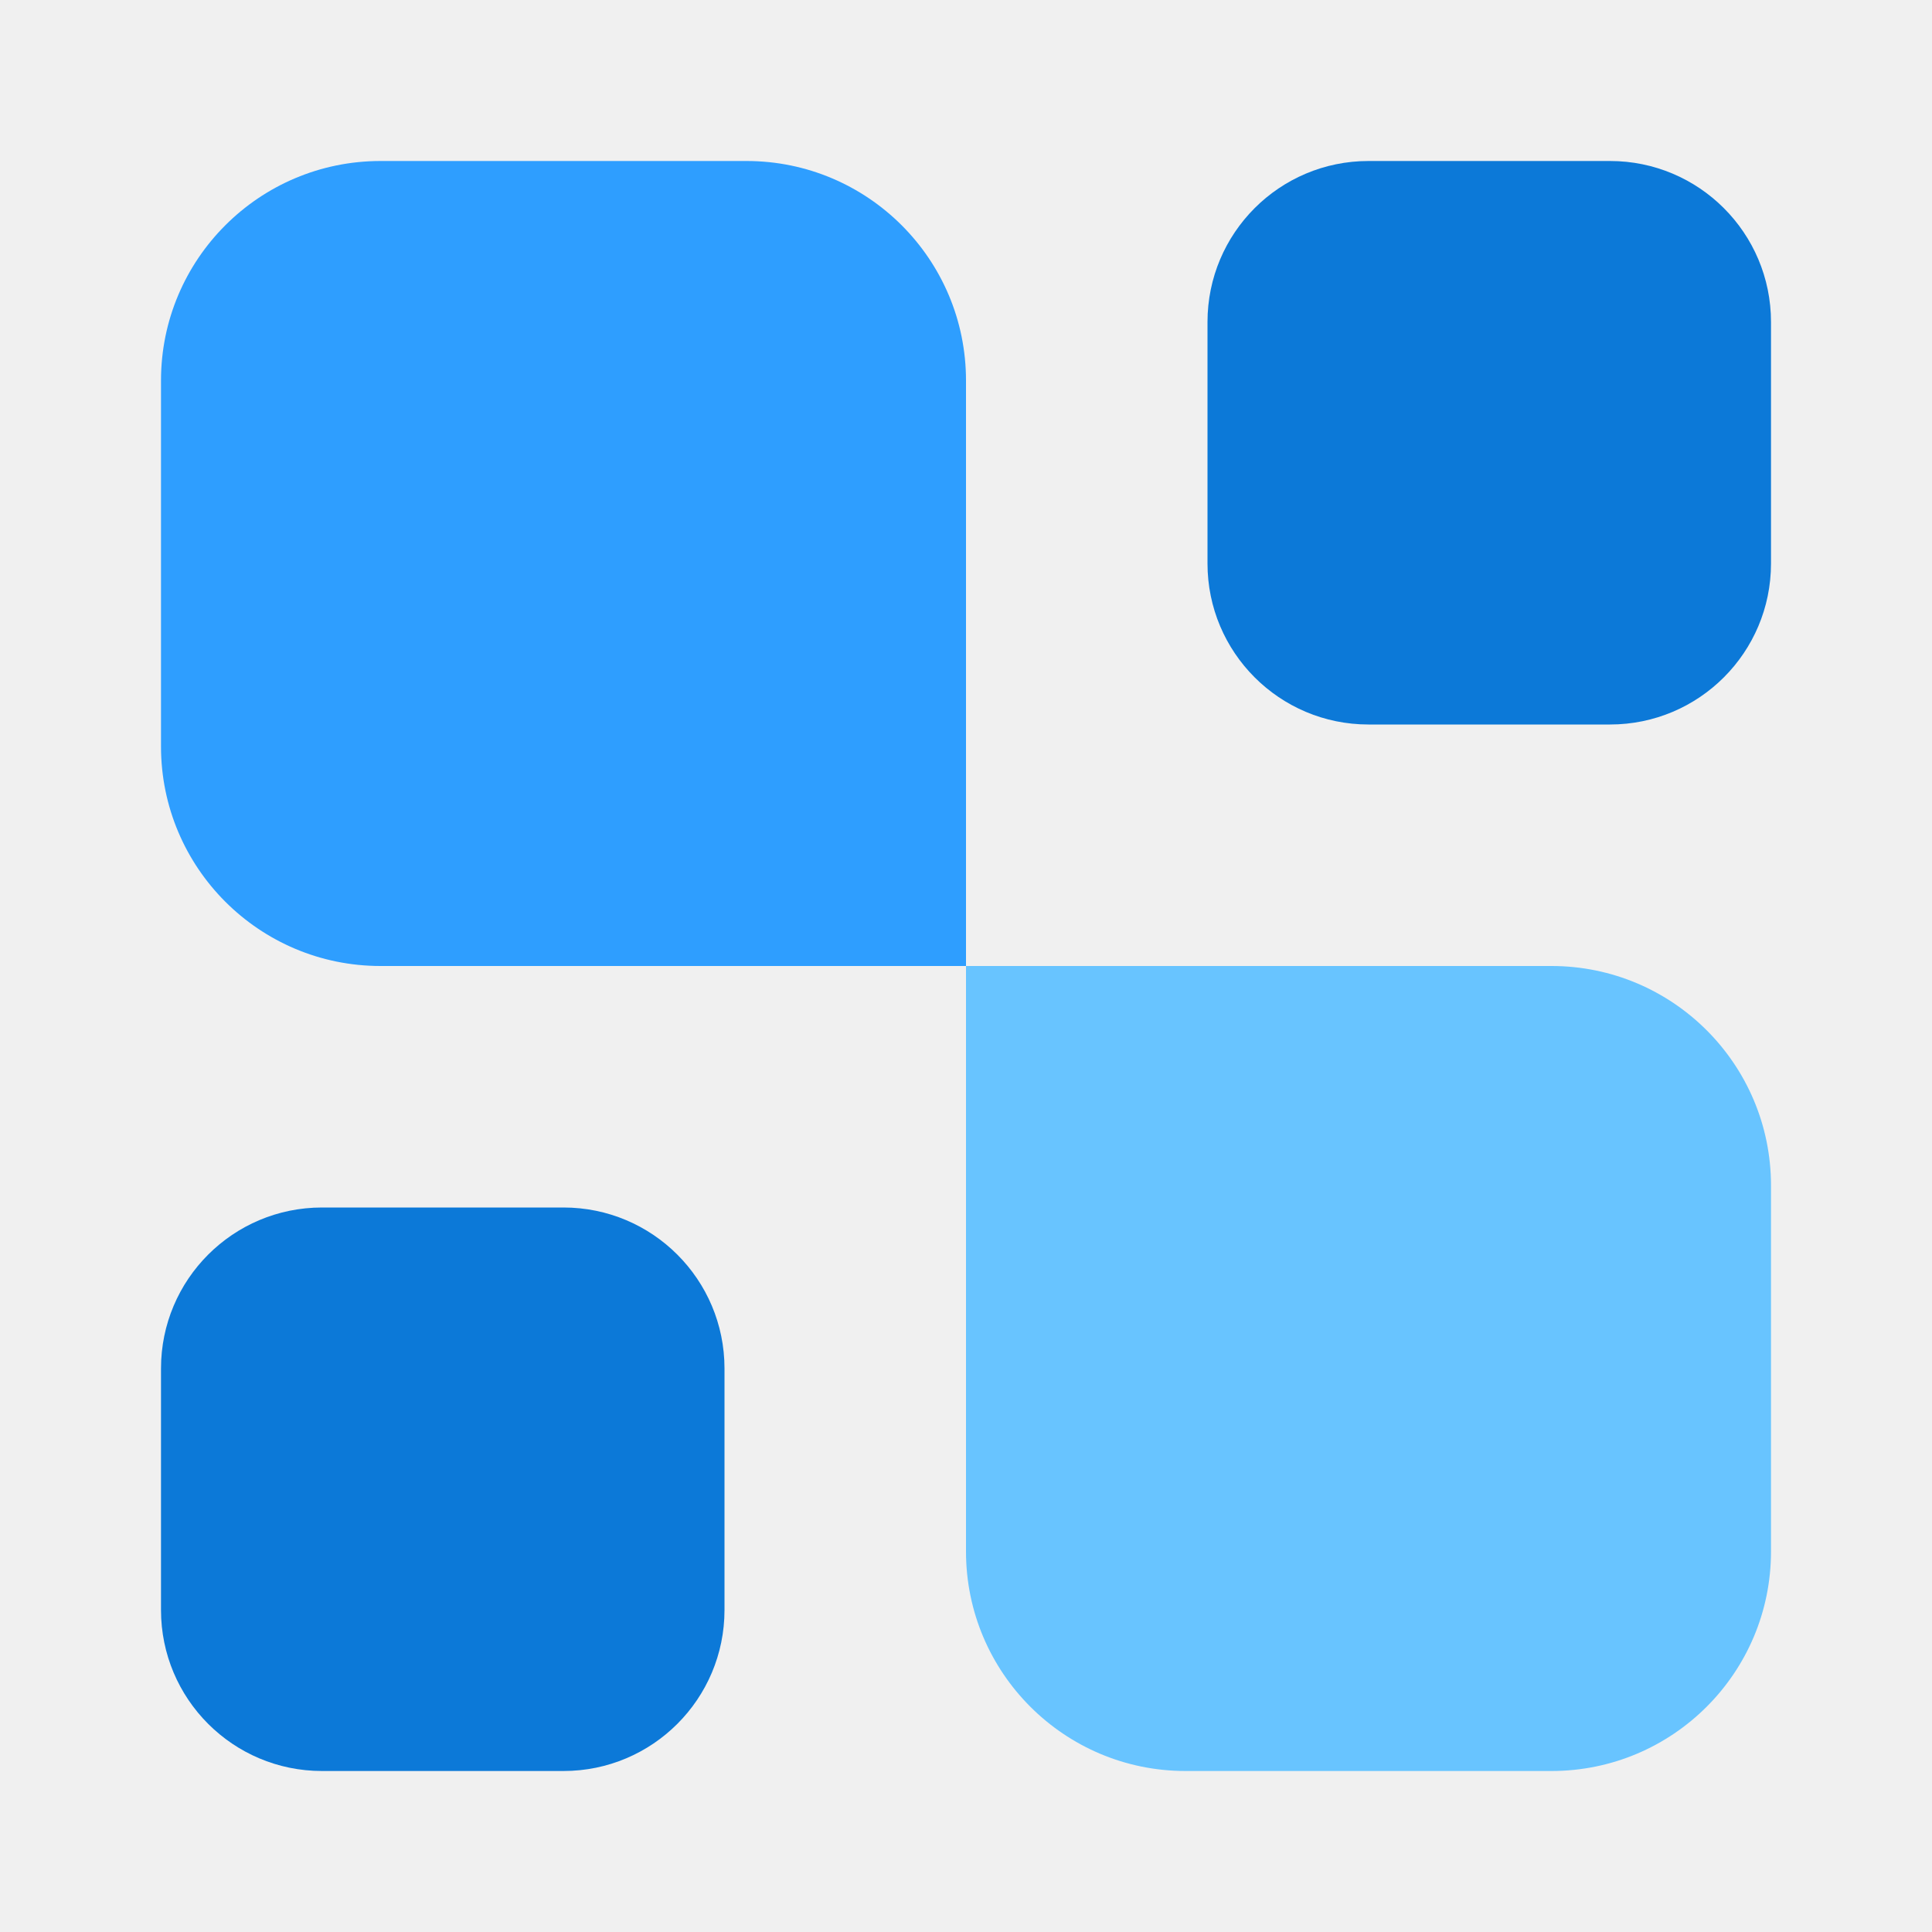
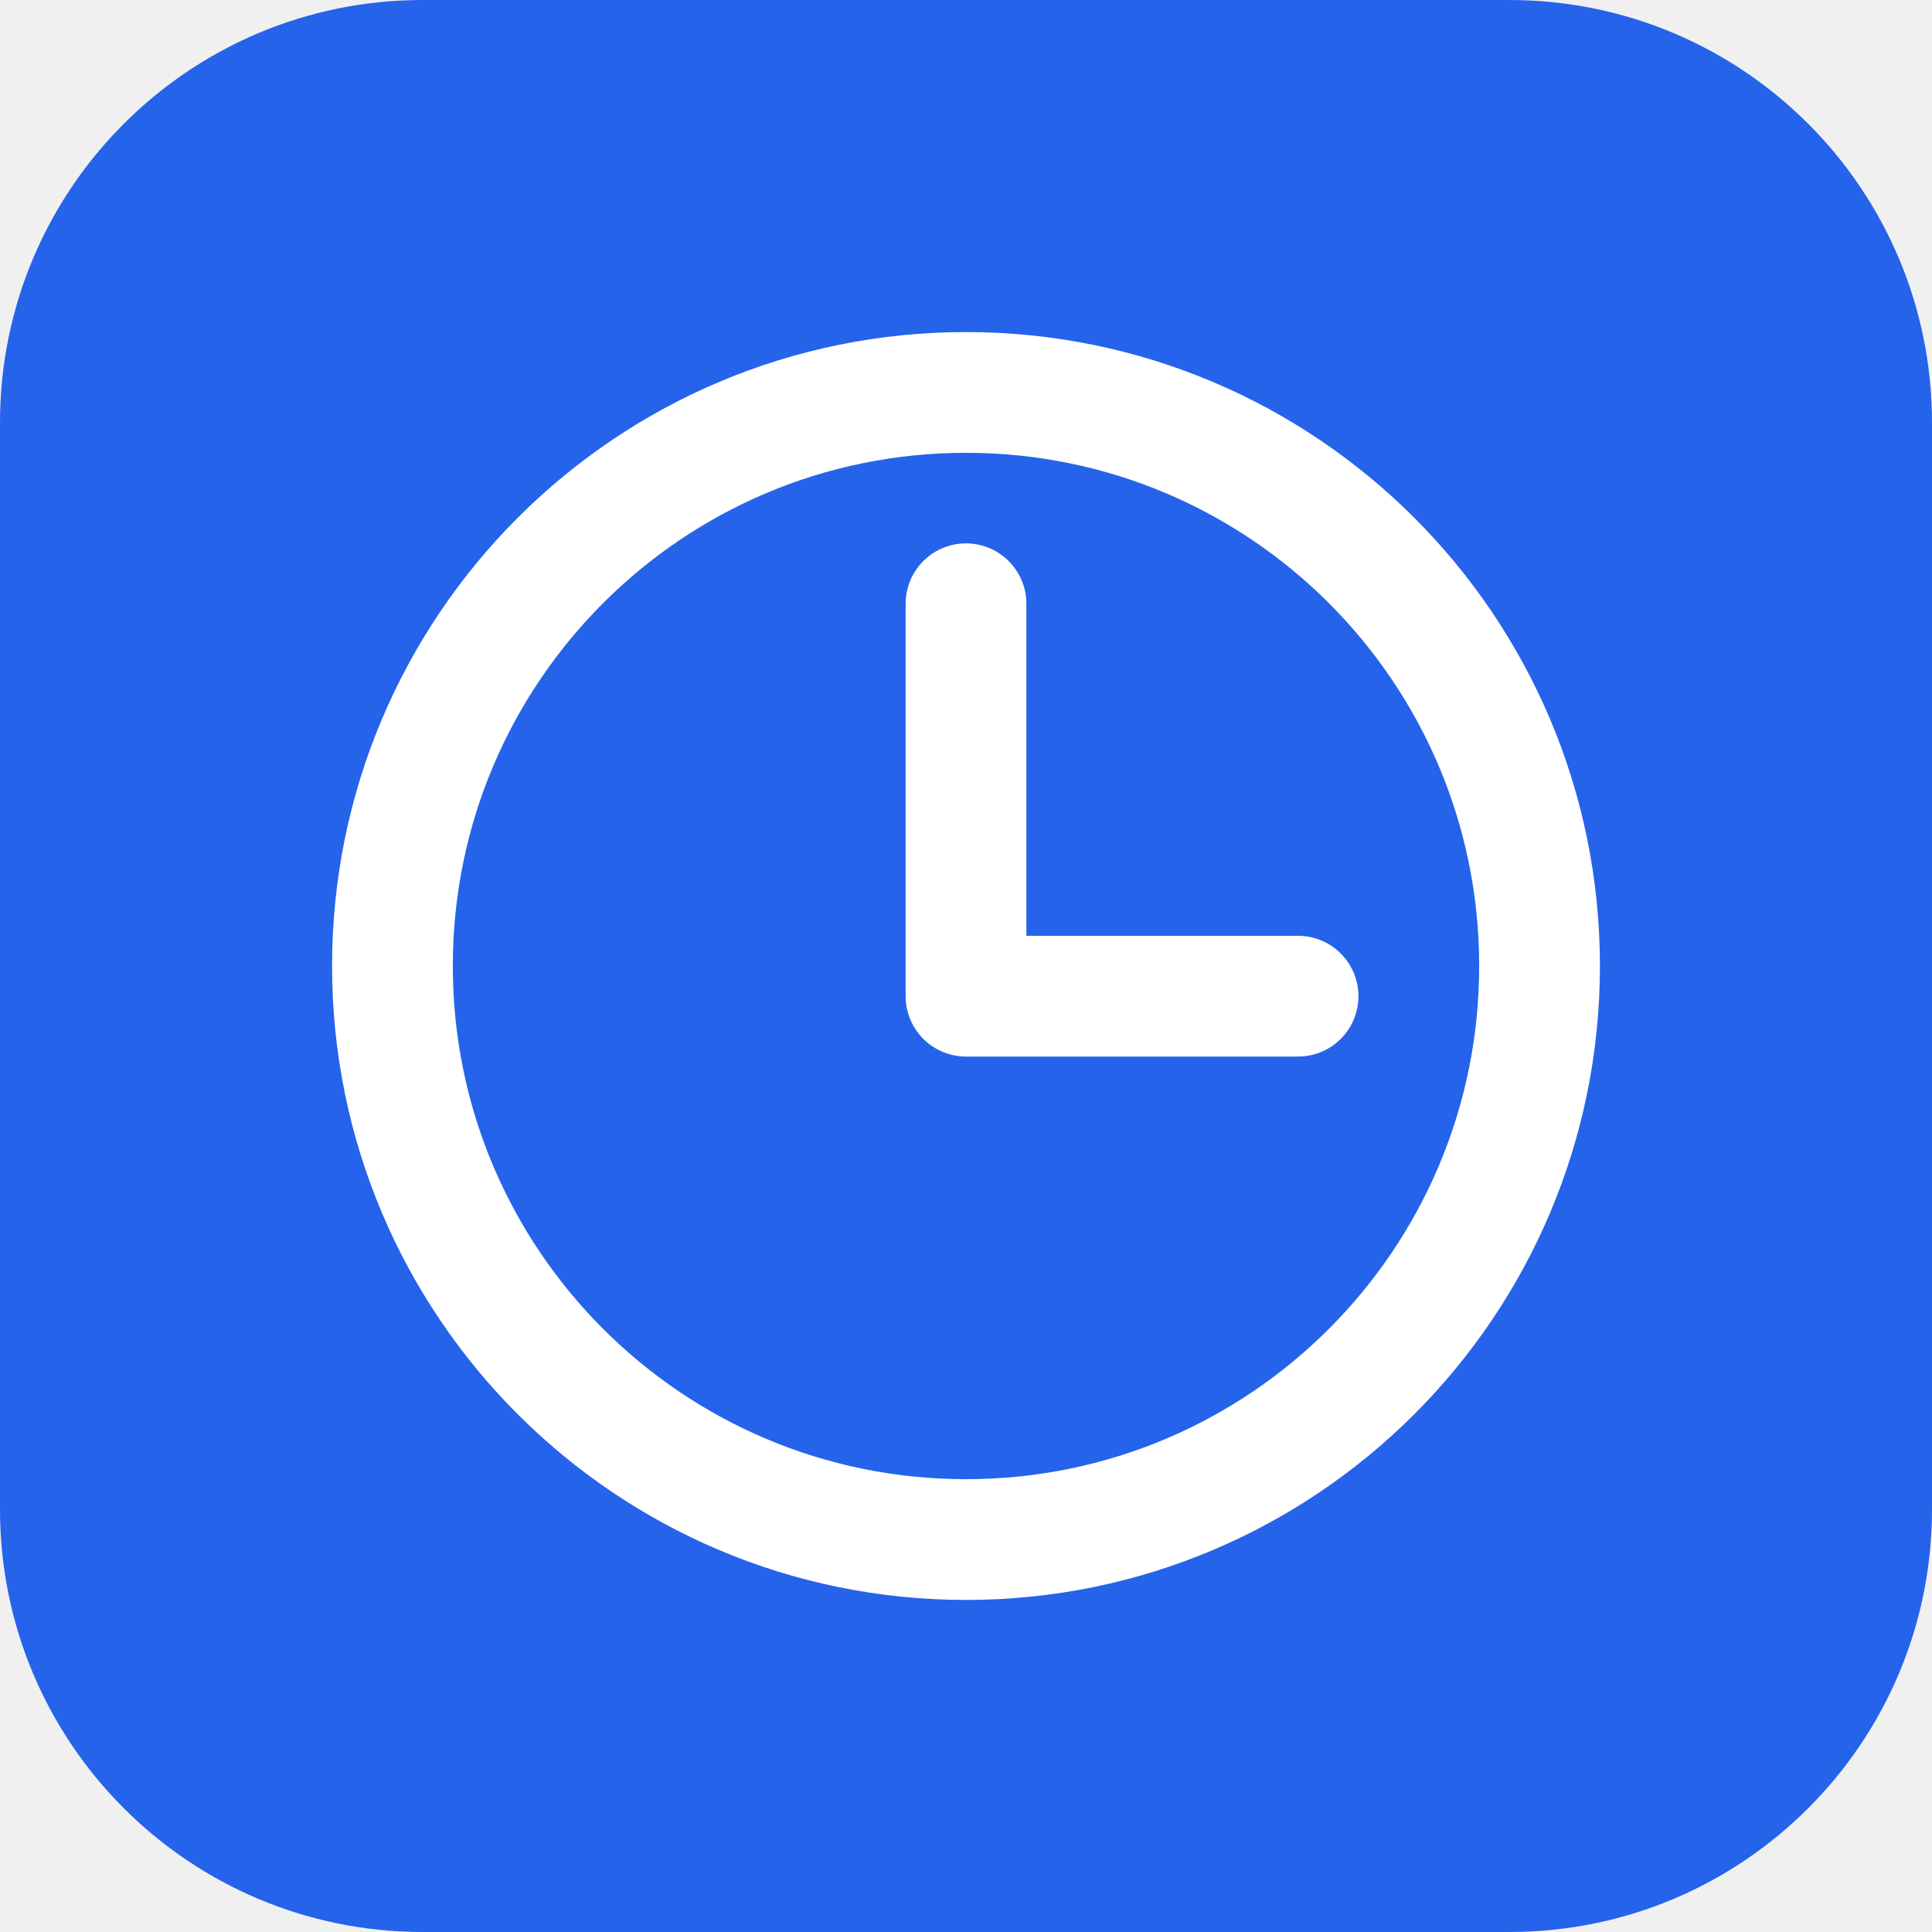
- <svg xmlns="http://www.w3.org/2000/svg" width="24" height="24" viewBox="0 0 24 24" fill="none">
-   <path d="M22 19.273C22 20.779 20.779 22 19.273 22H14.727C13.221 22 12 20.779 12 19.273V12H19.273C20.779 12 22 13.221 22 14.727V19.273Z" fill="#68C4FF" />
-   <path d="M20 2C21.105 2 22 2.895 22 4V7C22 8.105 21.105 9 20 9H17C15.895 9 15 8.105 15 7V4C15 2.895 15.895 2 17 2H20Z" fill="#0C79D8" />
-   <path d="M7 15C8.105 15 9 15.895 9 17V20C9 21.105 8.105 22 7 22H4C2.895 22 2 21.105 2 20V17C2 15.895 2.895 15 4 15H7Z" fill="#0C79D8" />
-   <path d="M12 12H4.727C3.221 12 2 10.779 2 9.273V4.727C2 3.221 3.221 2 4.727 2H9.273C10.779 2 12 3.221 12 4.727V12Z" fill="#2E9EFF" />
+ <svg xmlns="http://www.w3.org/2000/svg" viewBox="0 0 64 64">
+   <rect width="64" height="64" rx="14" fill="#2563EB" />
+   <circle cx="32" cy="32" r="19" fill="none" stroke="#FFFFFF" stroke-width="4" />
+   <path d="M32 20v13h11" fill="none" stroke="#FFFFFF" stroke-width="4" stroke-linecap="round" stroke-linejoin="round" />
</svg>
